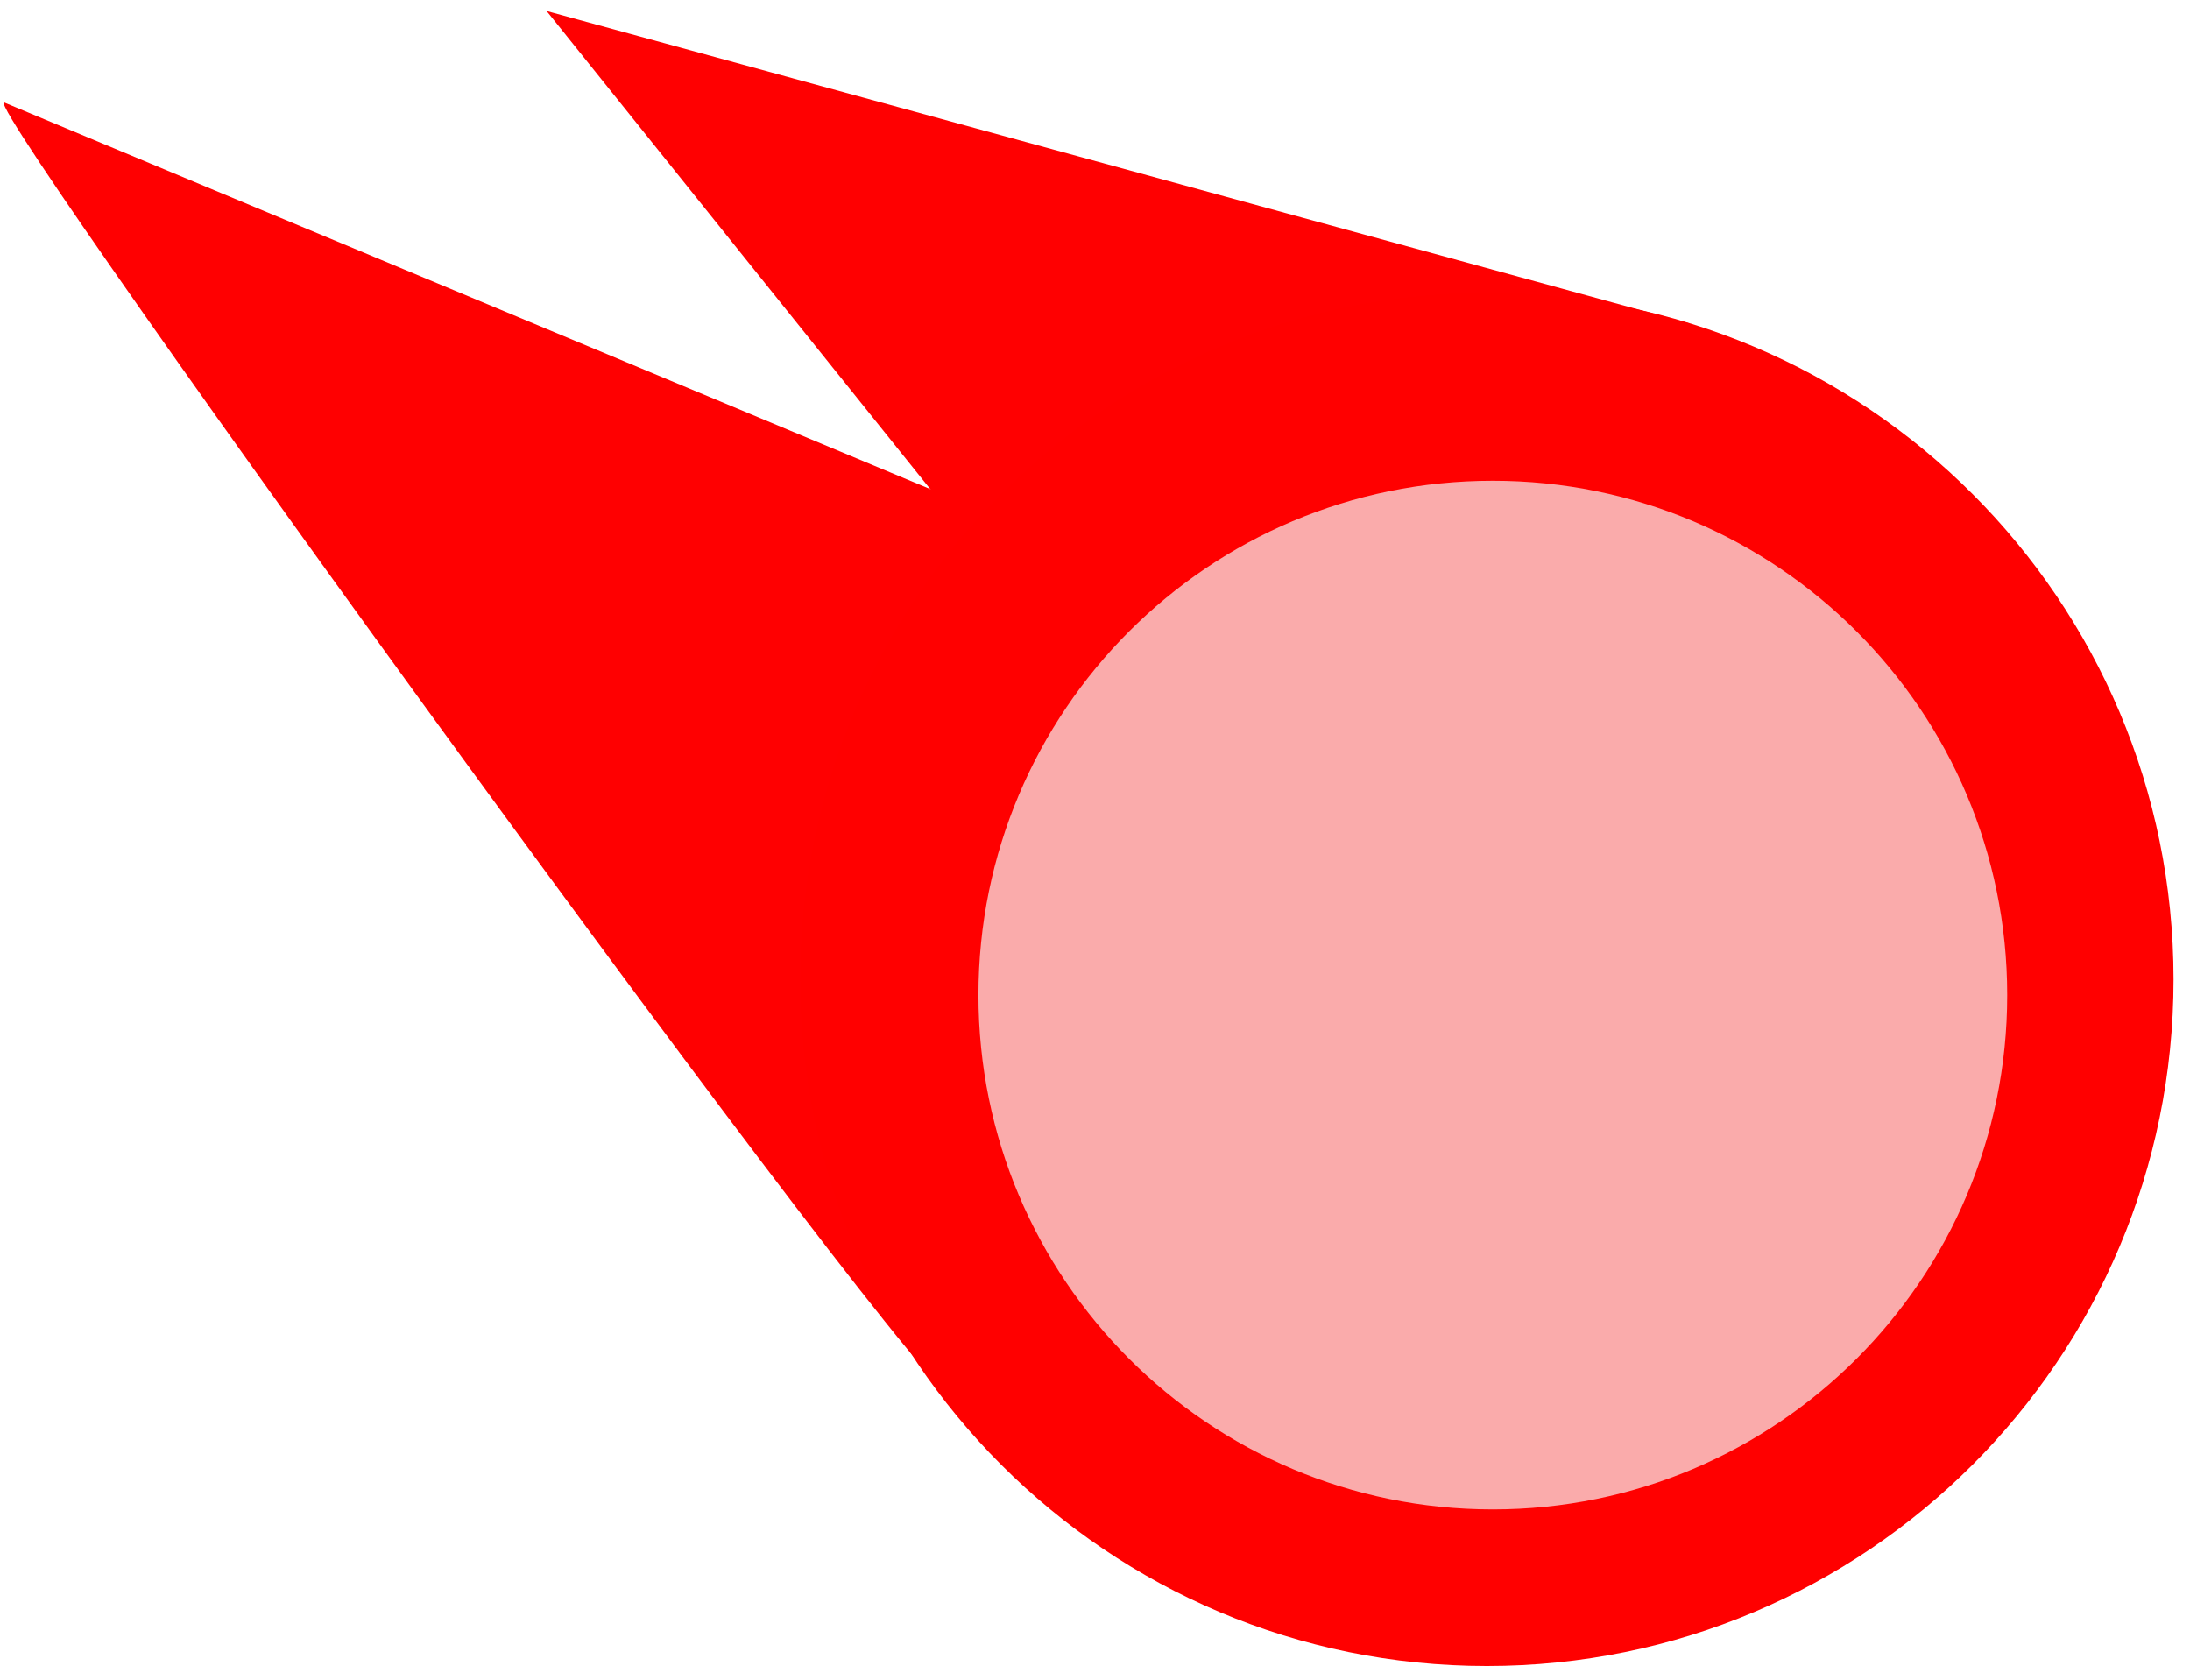
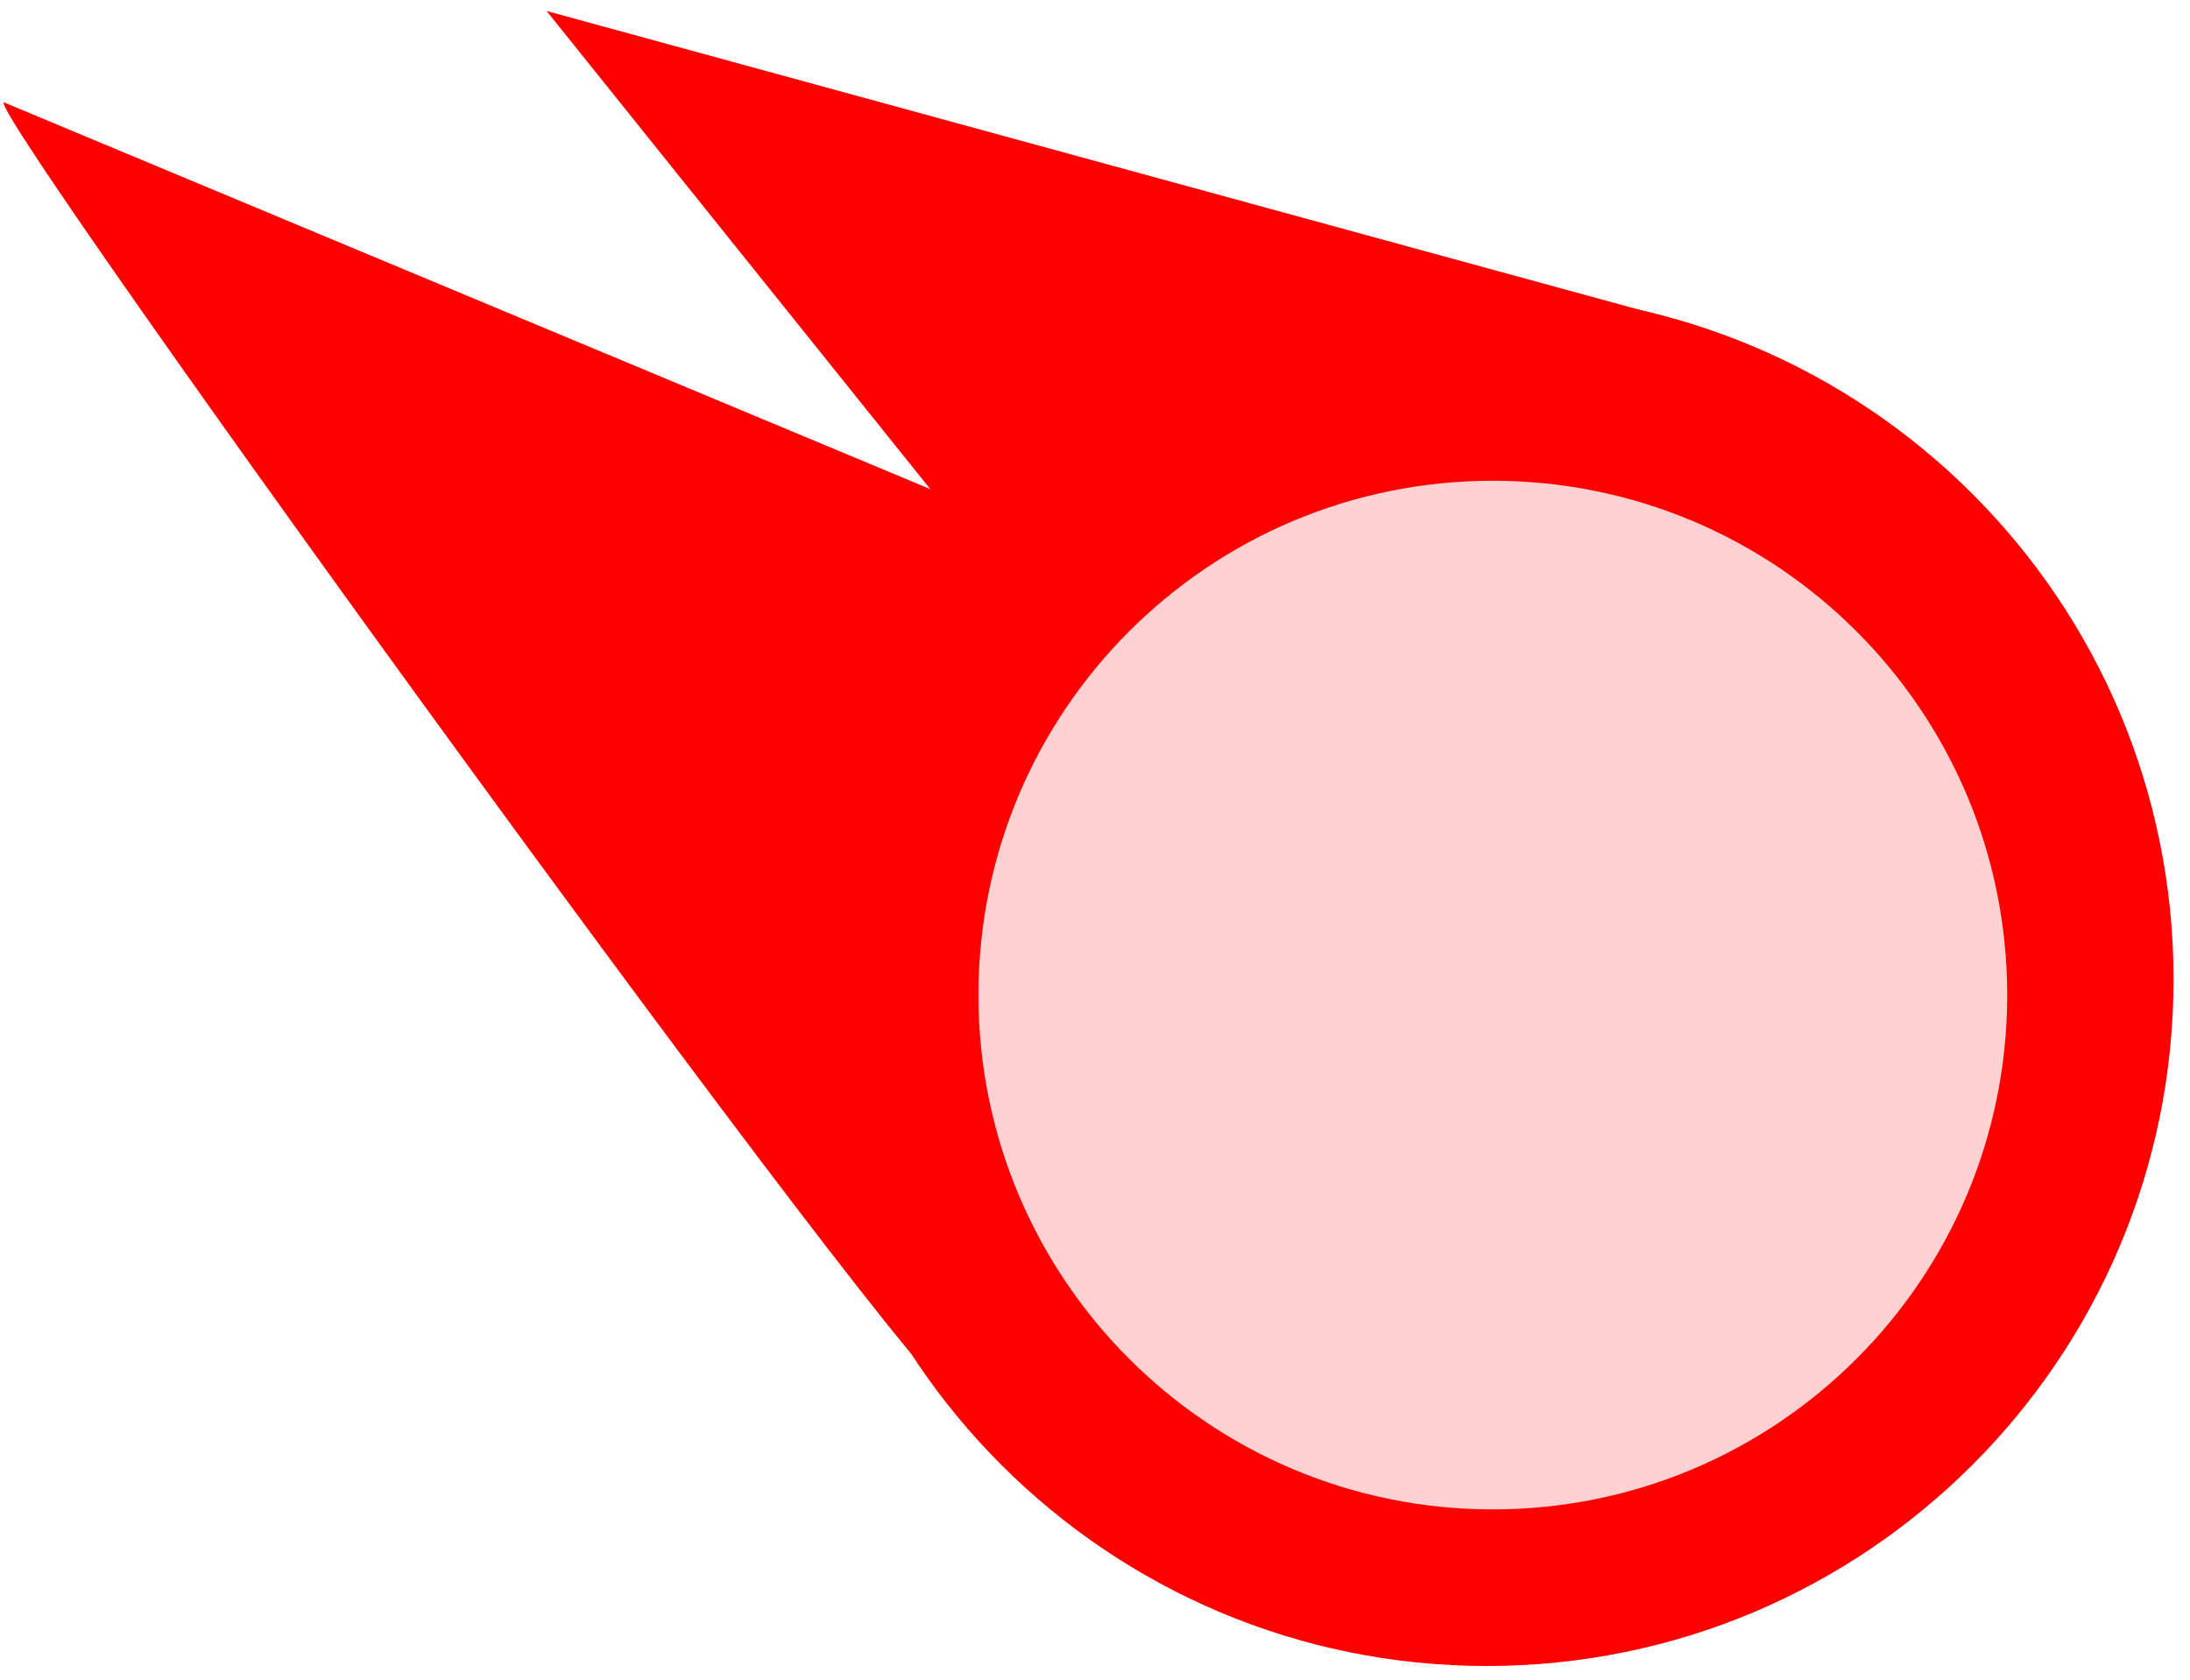
<svg xmlns="http://www.w3.org/2000/svg" viewBox="0 0 189 145">
  <defs />
  <g transform="matrix(1, 0, 0, 1, -105.8842, -92.22656)">
    <path style="fill: rgb(255, 0, 1);" d="M 251.642 120.133 L 153.057 93.176 L 189.862 139.046" />
    <path style="fill: rgb(255, 0, 1);" d="M 188.271 212.903 C 186.54 214.766 105.042 102.305 106.204 101.054 L 192.733 137.182" />
    <ellipse style="fill: rgb(255, 0, 0);" cx="234.204" cy="176.758" rx="59.26" ry="59.26" />
-     <ellipse style="fill: rgb(250, 171, 171);" cx="234.717" cy="178.112" rx="44.391" ry="44.391" />
+     <ellipse style="fill: rgb(254, 210, 210);" cx="234.717" cy="178.112" rx="44.391" ry="44.391" />
  </g>
</svg>
